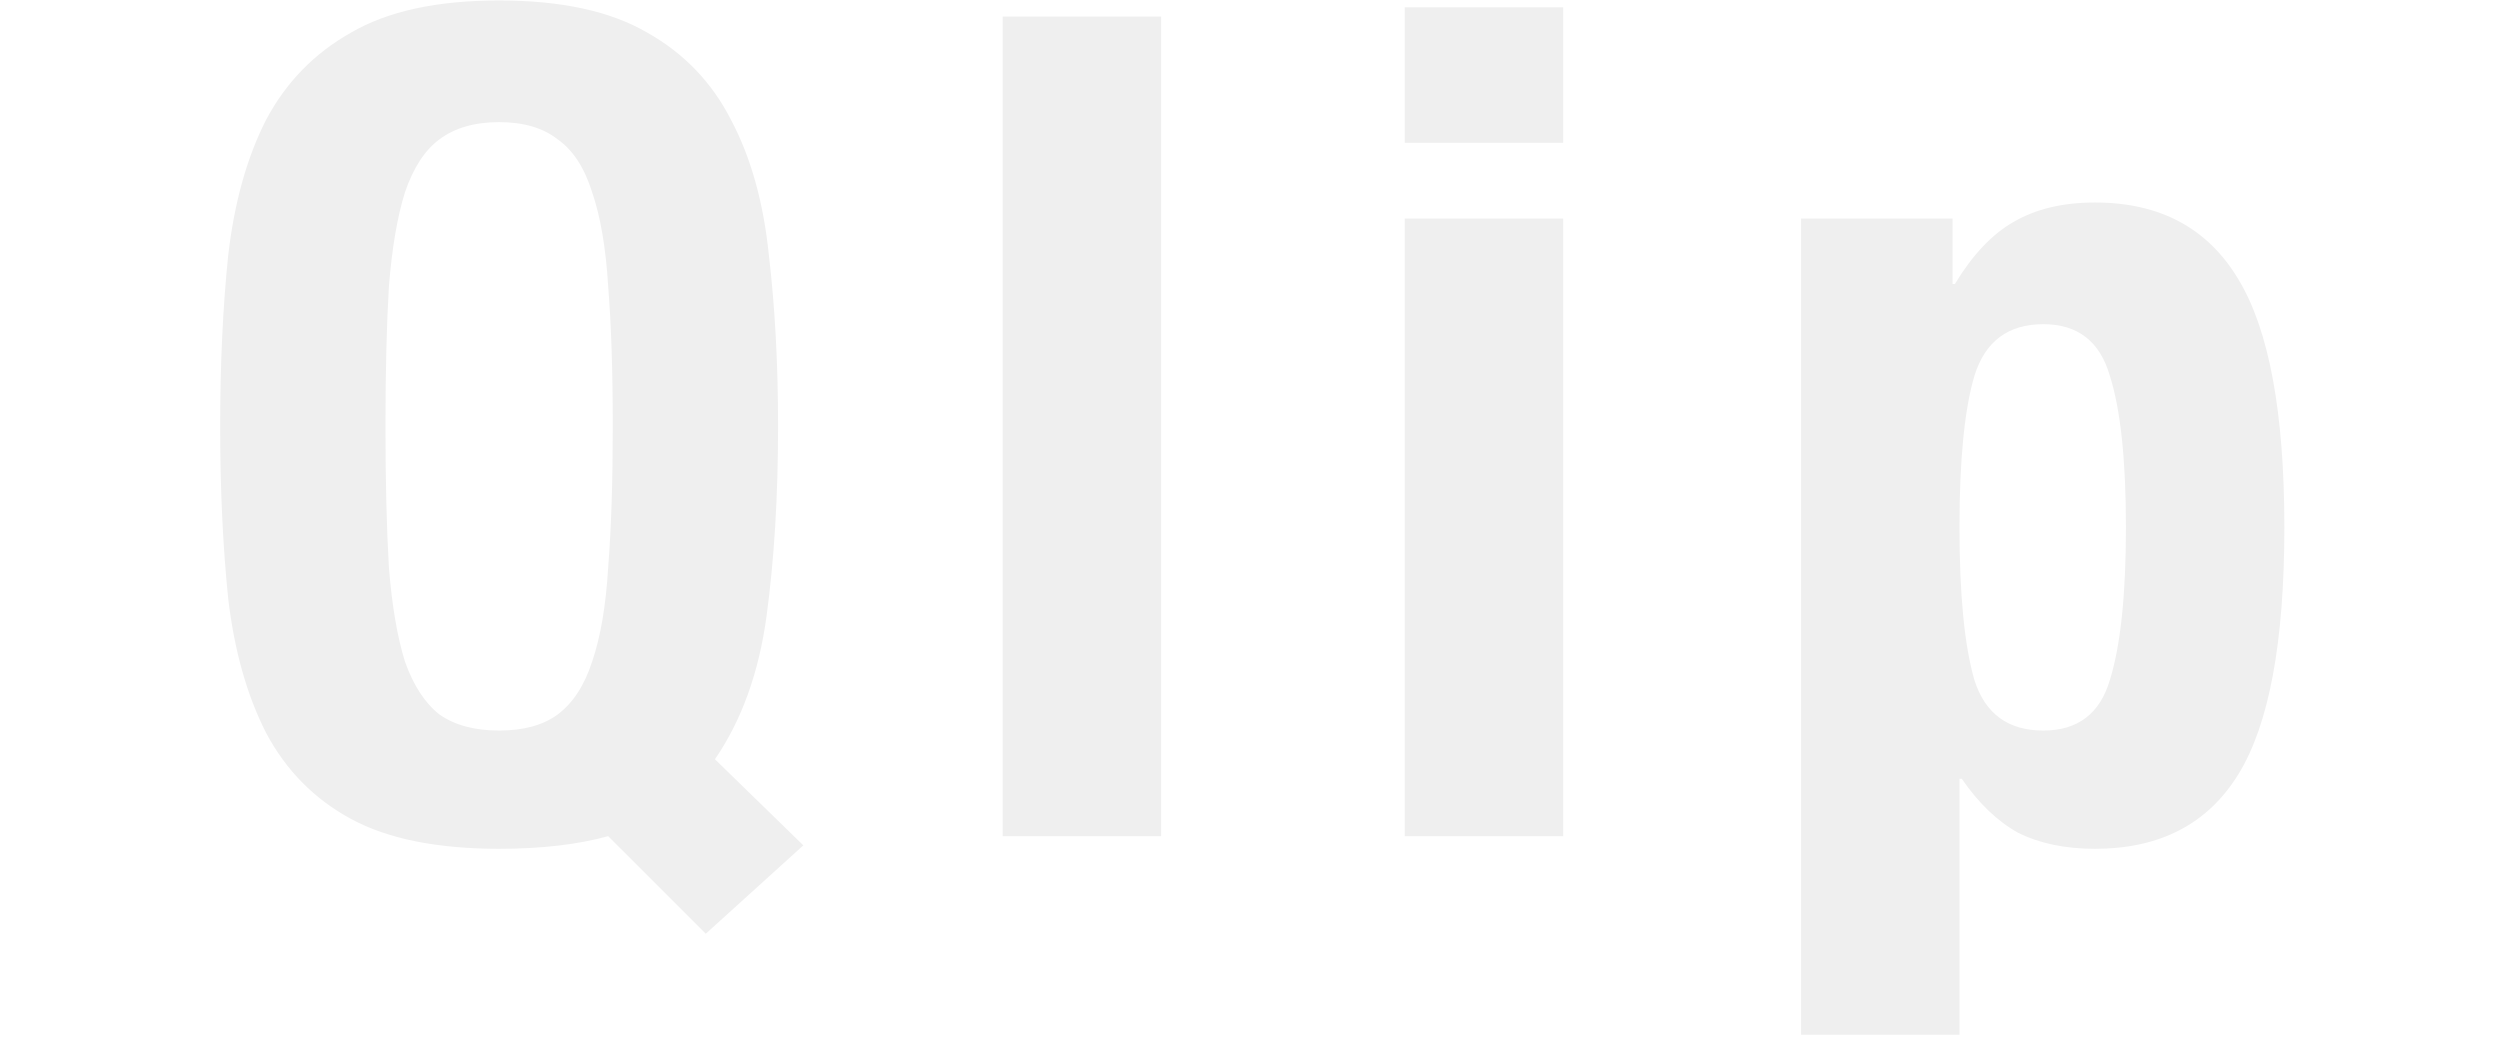
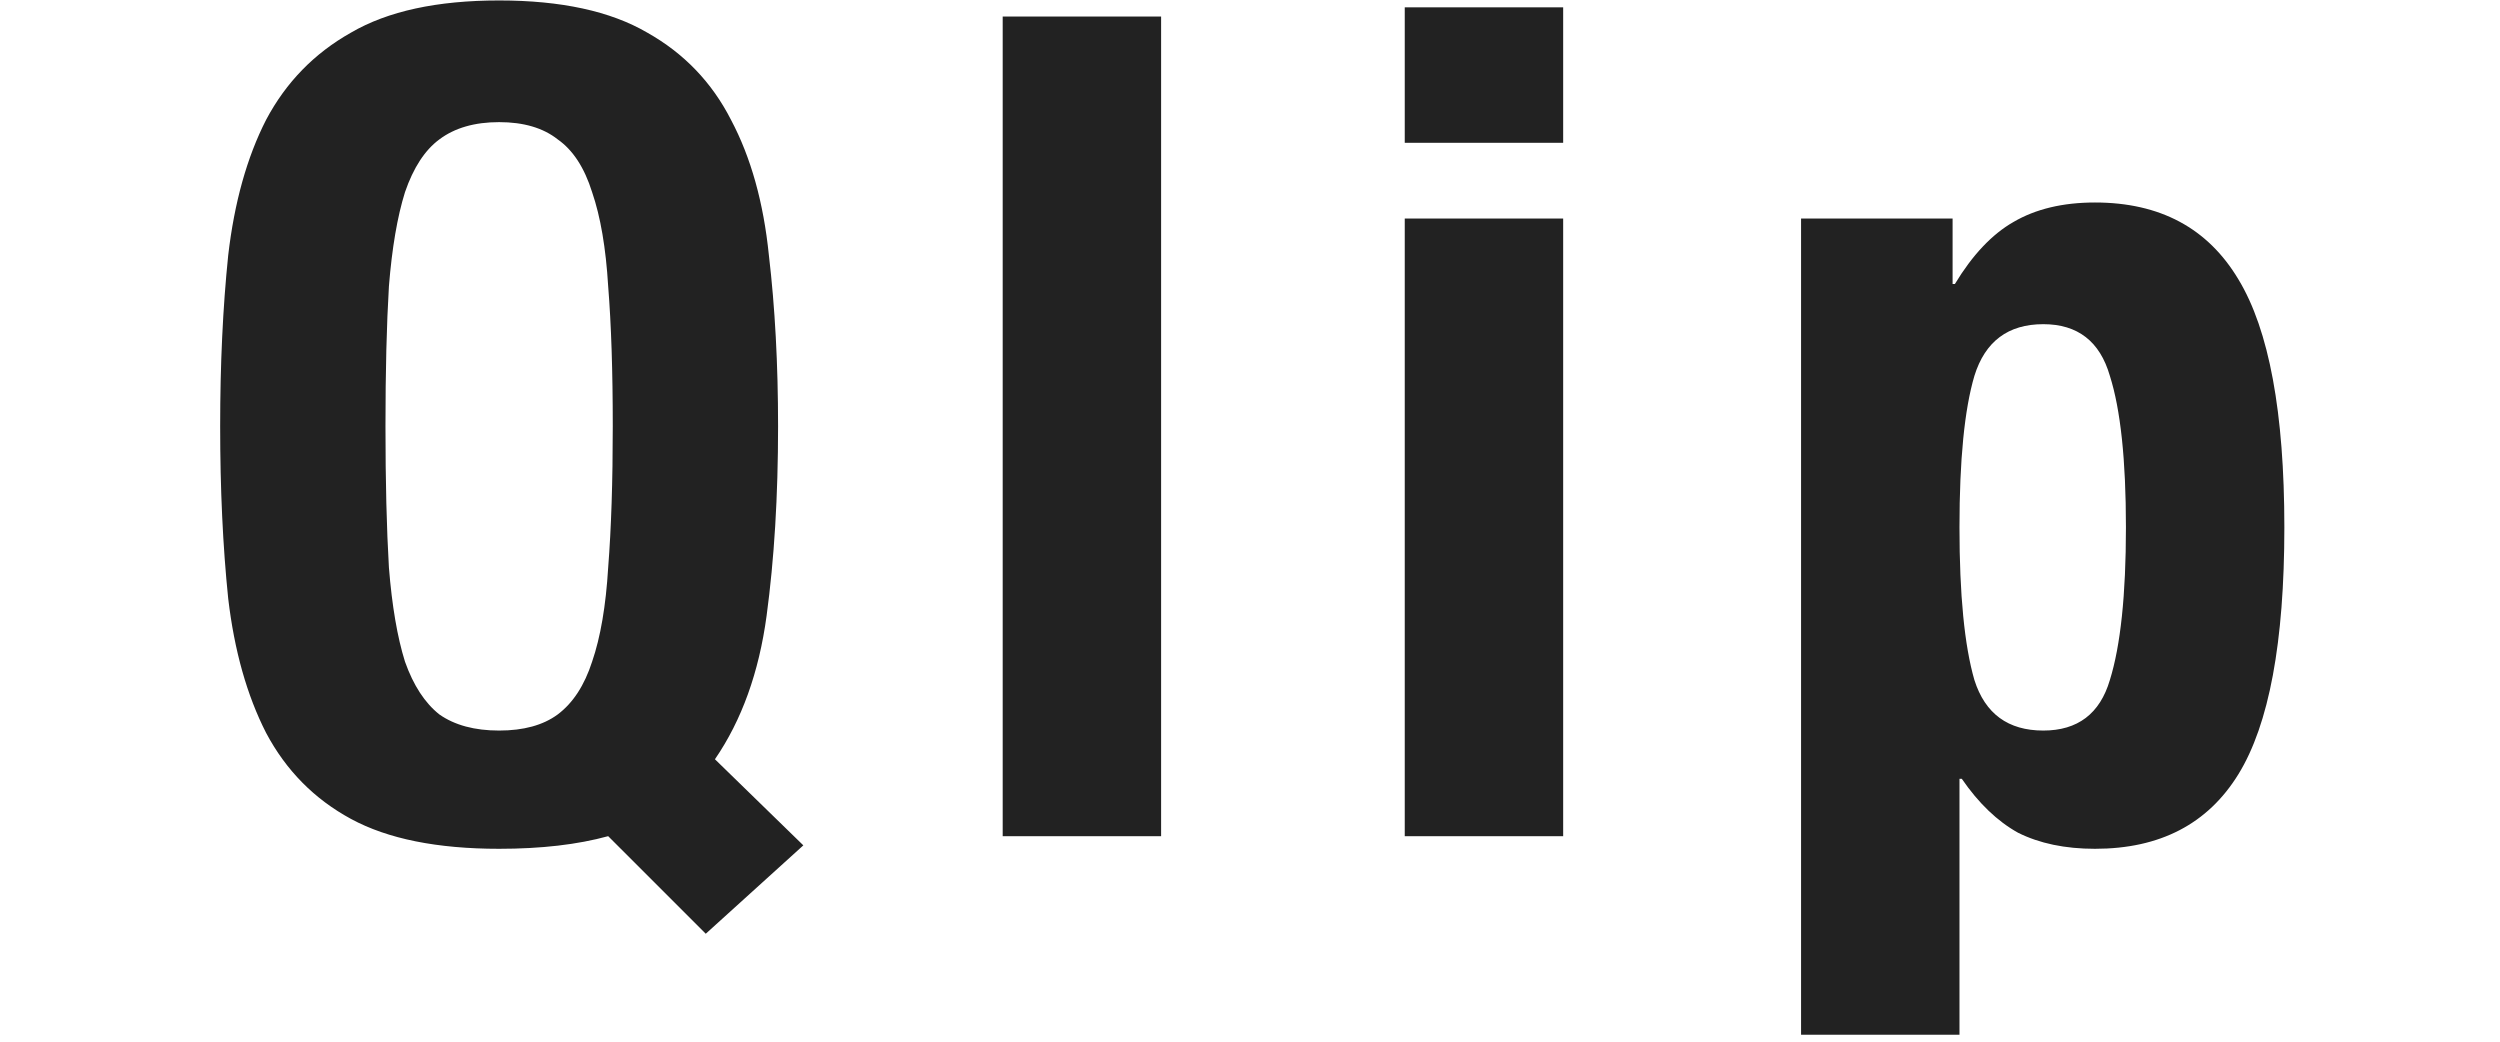
<svg xmlns="http://www.w3.org/2000/svg" width="72" height="30" viewBox="0 0 292 147" fill="none">
-   <path d="M23.998 60.166C23.998 52.39 24.16 45.802 24.484 40.402C24.916 35.002 25.672 30.574 26.752 27.118C27.94 23.662 29.56 21.178 31.612 19.666C33.772 18.046 36.58 17.236 40.036 17.236C43.492 17.236 46.246 18.046 48.298 19.666C50.458 21.178 52.078 23.662 53.158 27.118C54.346 30.574 55.102 35.002 55.426 40.402C55.858 45.802 56.074 52.39 56.074 60.166C56.074 67.942 55.858 74.584 55.426 80.092C55.102 85.492 54.346 89.92 53.158 93.376C52.078 96.724 50.458 99.208 48.298 100.828C46.246 102.34 43.492 103.096 40.036 103.096C36.58 103.096 33.772 102.34 31.612 100.828C29.56 99.208 27.94 96.724 26.752 93.376C25.672 89.92 24.916 85.492 24.484 80.092C24.16 74.584 23.998 67.942 23.998 60.166ZM69.196 131.77L82.966 119.296L70.492 107.146C74.272 101.638 76.702 94.888 77.782 86.896C78.862 78.904 79.402 69.994 79.402 60.166C79.402 51.418 78.97 43.372 78.106 36.028C77.35 28.576 75.568 22.204 72.76 16.912C70.06 11.62 66.118 7.516 60.934 4.6C55.75 1.576 48.784 0.064 40.036 0.064C31.288 0.064 24.322 1.576 19.138 4.6C13.954 7.516 9.958 11.62 7.15 16.912C4.45 22.204 2.668 28.576 1.804 36.028C1.048 43.372 0.67 51.418 0.67 60.166C0.67 69.022 1.048 77.122 1.804 84.466C2.668 91.81 4.45 98.128 7.15 103.42C9.958 108.712 13.954 112.762 19.138 115.57C24.322 118.378 31.288 119.782 40.036 119.782C45.976 119.782 51.106 119.188 55.426 118L69.196 131.77ZM111.1 2.332V118H133.456V2.332H111.1ZM167.838 1.036V20.152H190.194V1.036H167.838ZM167.838 30.844V118H190.194V30.844H167.838ZM223.766 30.844V146.026H246.122V109.9H246.446C248.822 113.356 251.468 115.894 254.384 117.514C257.408 119.026 261.026 119.782 265.238 119.782C274.418 119.782 281.168 116.272 285.488 109.252C289.808 102.232 291.968 90.622 291.968 74.422C291.968 58.222 289.808 46.558 285.488 39.43C281.168 32.194 274.418 28.576 265.238 28.576C260.702 28.576 256.868 29.494 253.736 31.33C250.712 33.058 247.958 35.974 245.474 40.078H245.15V30.844H223.766ZM246.122 74.422C246.122 64.918 246.824 57.79 248.228 53.038C249.74 48.178 252.98 45.748 257.948 45.748C262.808 45.748 265.94 48.178 267.344 53.038C268.856 57.79 269.612 64.918 269.612 74.422C269.612 83.926 268.856 91.108 267.344 95.968C265.94 100.72 262.808 103.096 257.948 103.096C252.98 103.096 249.74 100.72 248.228 95.968C246.824 91.108 246.122 83.926 246.122 74.422Z" fill="#EFEFEF" />
+   <path d="M23.998 60.166C23.998 52.39 24.16 45.802 24.484 40.402C24.916 35.002 25.672 30.574 26.752 27.118C27.94 23.662 29.56 21.178 31.612 19.666C33.772 18.046 36.58 17.236 40.036 17.236C43.492 17.236 46.246 18.046 48.298 19.666C50.458 21.178 52.078 23.662 53.158 27.118C54.346 30.574 55.102 35.002 55.426 40.402C55.858 45.802 56.074 52.39 56.074 60.166C56.074 67.942 55.858 74.584 55.426 80.092C55.102 85.492 54.346 89.92 53.158 93.376C52.078 96.724 50.458 99.208 48.298 100.828C46.246 102.34 43.492 103.096 40.036 103.096C36.58 103.096 33.772 102.34 31.612 100.828C29.56 99.208 27.94 96.724 26.752 93.376C25.672 89.92 24.916 85.492 24.484 80.092C24.16 74.584 23.998 67.942 23.998 60.166ZM69.196 131.77L82.966 119.296L70.492 107.146C74.272 101.638 76.702 94.888 77.782 86.896C78.862 78.904 79.402 69.994 79.402 60.166C79.402 51.418 78.97 43.372 78.106 36.028C77.35 28.576 75.568 22.204 72.76 16.912C70.06 11.62 66.118 7.516 60.934 4.6C55.75 1.576 48.784 0.064 40.036 0.064C31.288 0.064 24.322 1.576 19.138 4.6C13.954 7.516 9.958 11.62 7.15 16.912C4.45 22.204 2.668 28.576 1.804 36.028C1.048 43.372 0.67 51.418 0.67 60.166C0.67 69.022 1.048 77.122 1.804 84.466C2.668 91.81 4.45 98.128 7.15 103.42C9.958 108.712 13.954 112.762 19.138 115.57C24.322 118.378 31.288 119.782 40.036 119.782C45.976 119.782 51.106 119.188 55.426 118L69.196 131.77ZM111.1 2.332V118H133.456V2.332H111.1ZM167.838 1.036V20.152H190.194V1.036H167.838ZM167.838 30.844V118H190.194V30.844H167.838ZM223.766 30.844V146.026H246.122V109.9H246.446C248.822 113.356 251.468 115.894 254.384 117.514C257.408 119.026 261.026 119.782 265.238 119.782C274.418 119.782 281.168 116.272 285.488 109.252C289.808 102.232 291.968 90.622 291.968 74.422C291.968 58.222 289.808 46.558 285.488 39.43C281.168 32.194 274.418 28.576 265.238 28.576C260.702 28.576 256.868 29.494 253.736 31.33C250.712 33.058 247.958 35.974 245.474 40.078H245.15V30.844H223.766ZM246.122 74.422C246.122 64.918 246.824 57.79 248.228 53.038C249.74 48.178 252.98 45.748 257.948 45.748C262.808 45.748 265.94 48.178 267.344 53.038C268.856 57.79 269.612 64.918 269.612 74.422C269.612 83.926 268.856 91.108 267.344 95.968C265.94 100.72 262.808 103.096 257.948 103.096C252.98 103.096 249.74 100.72 248.228 95.968C246.824 91.108 246.122 83.926 246.122 74.422Z" fill="#222" />
</svg>
